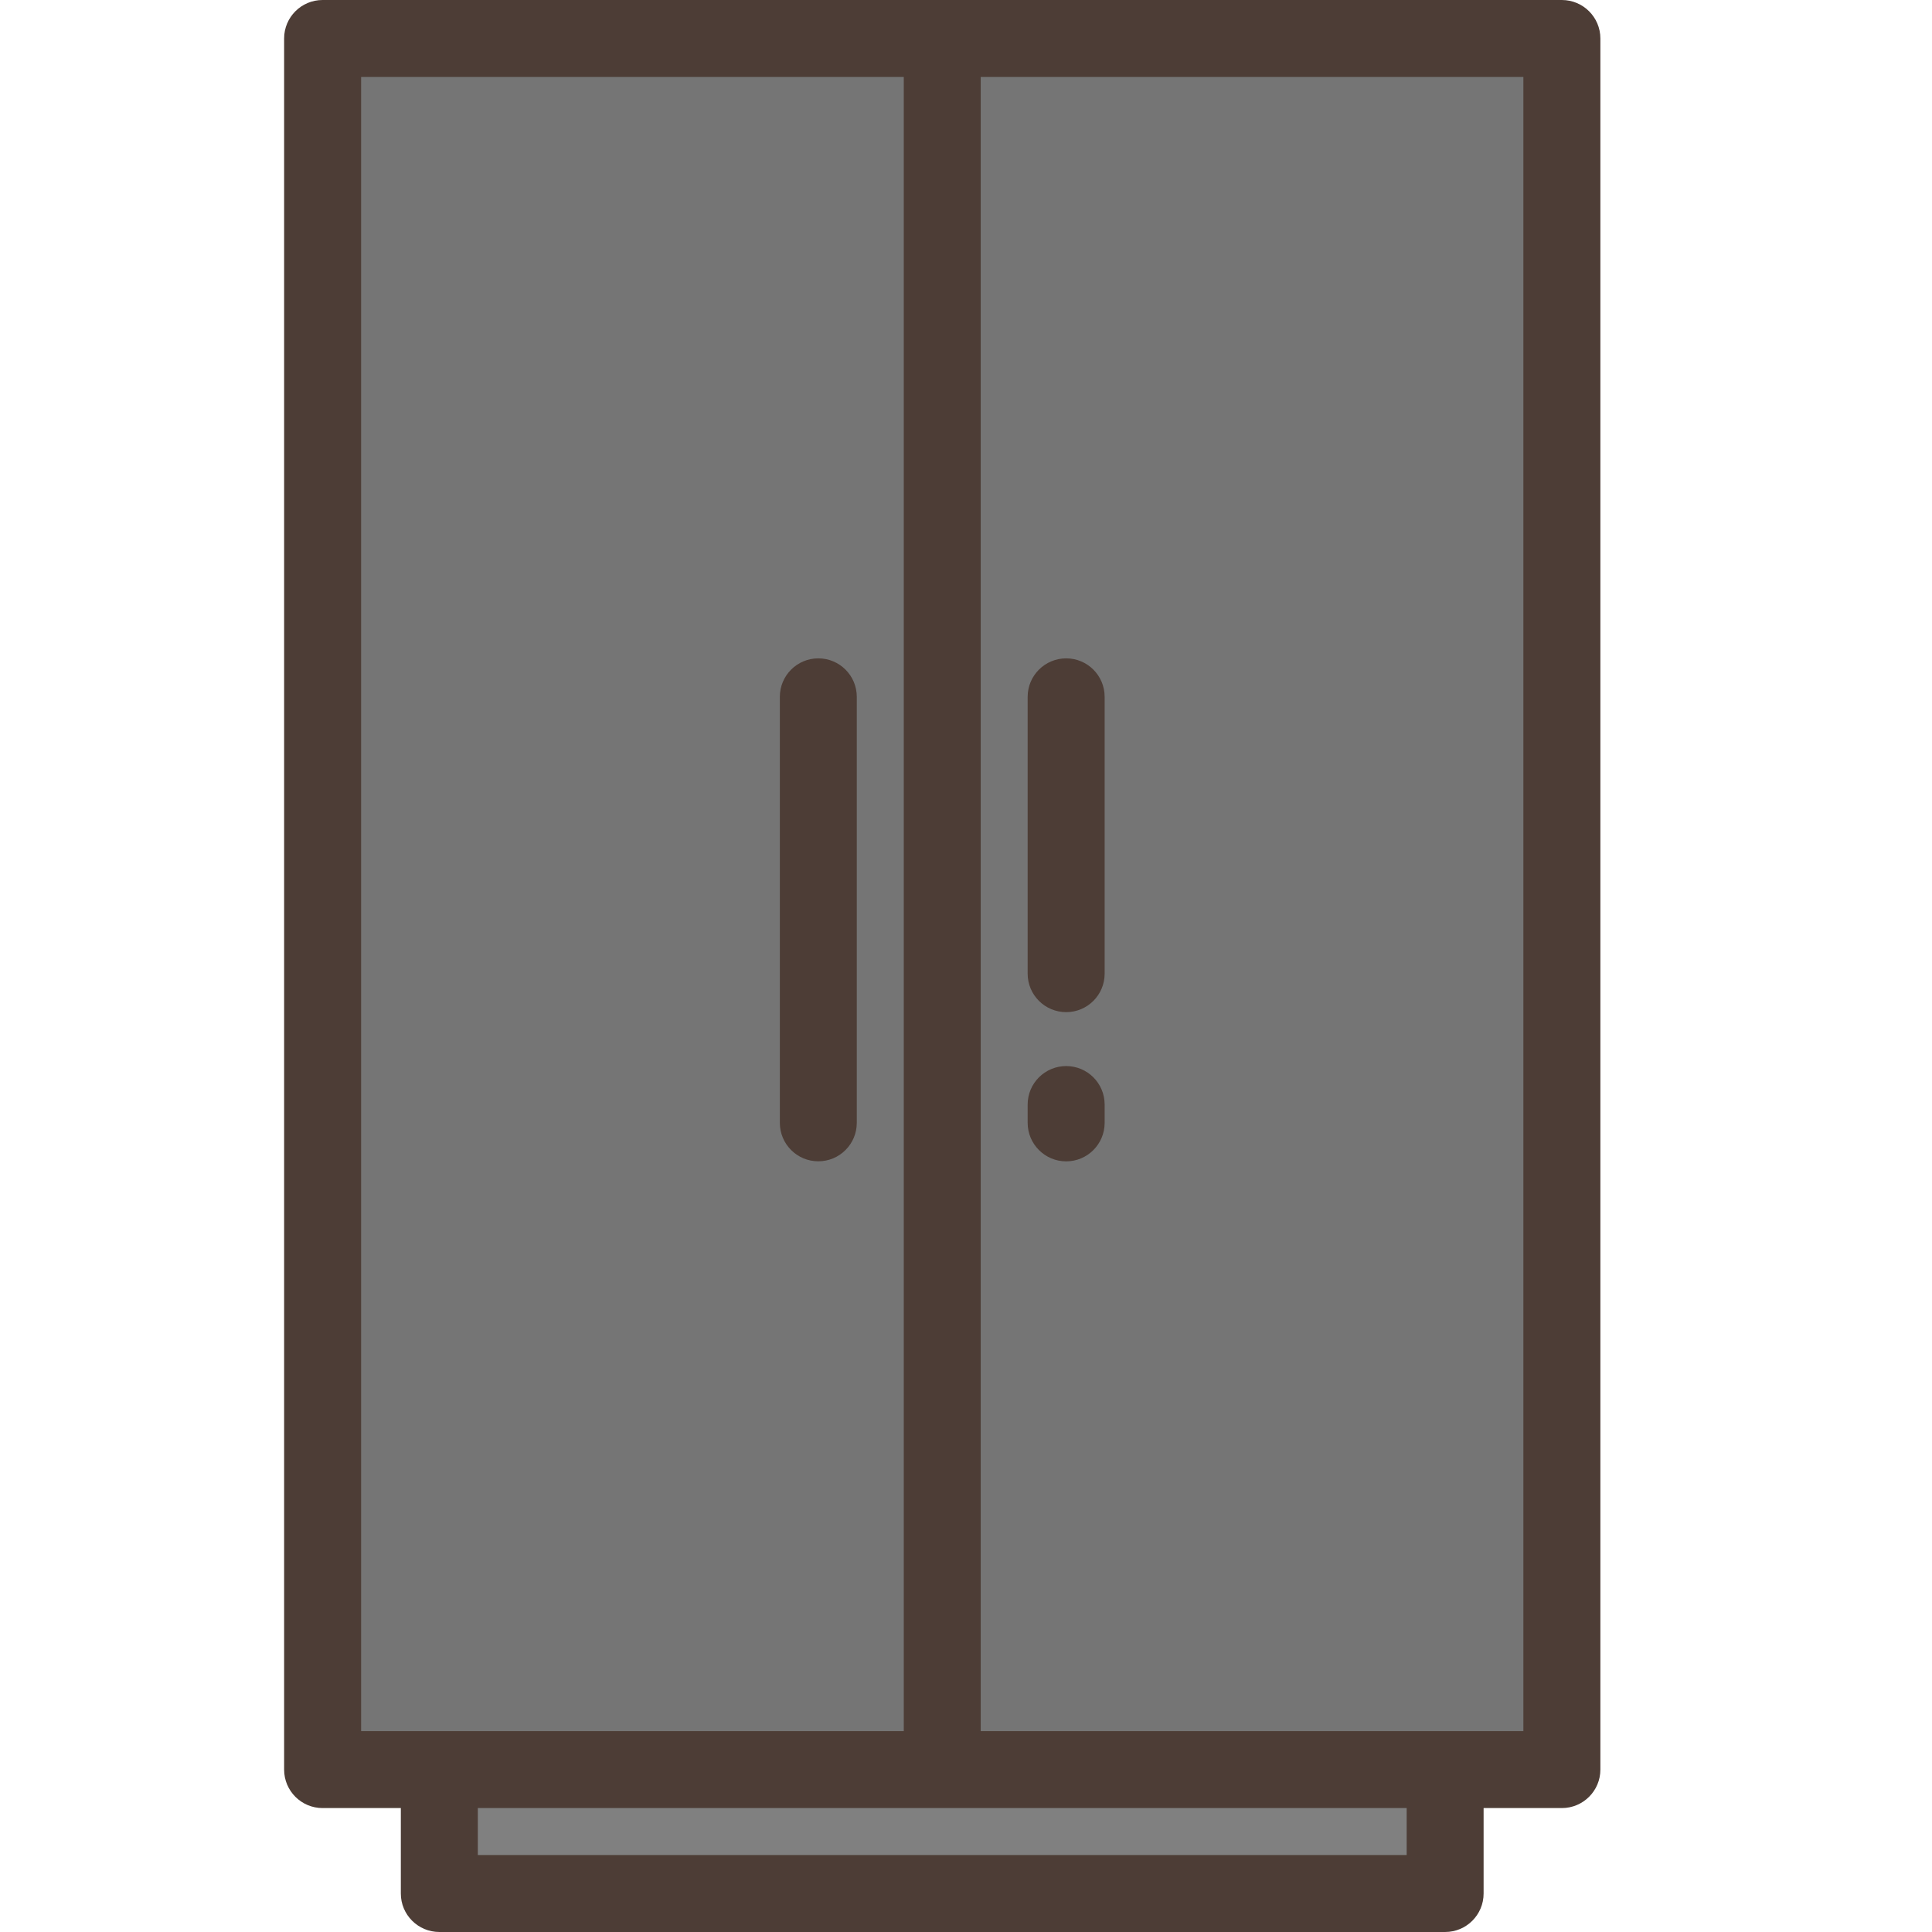
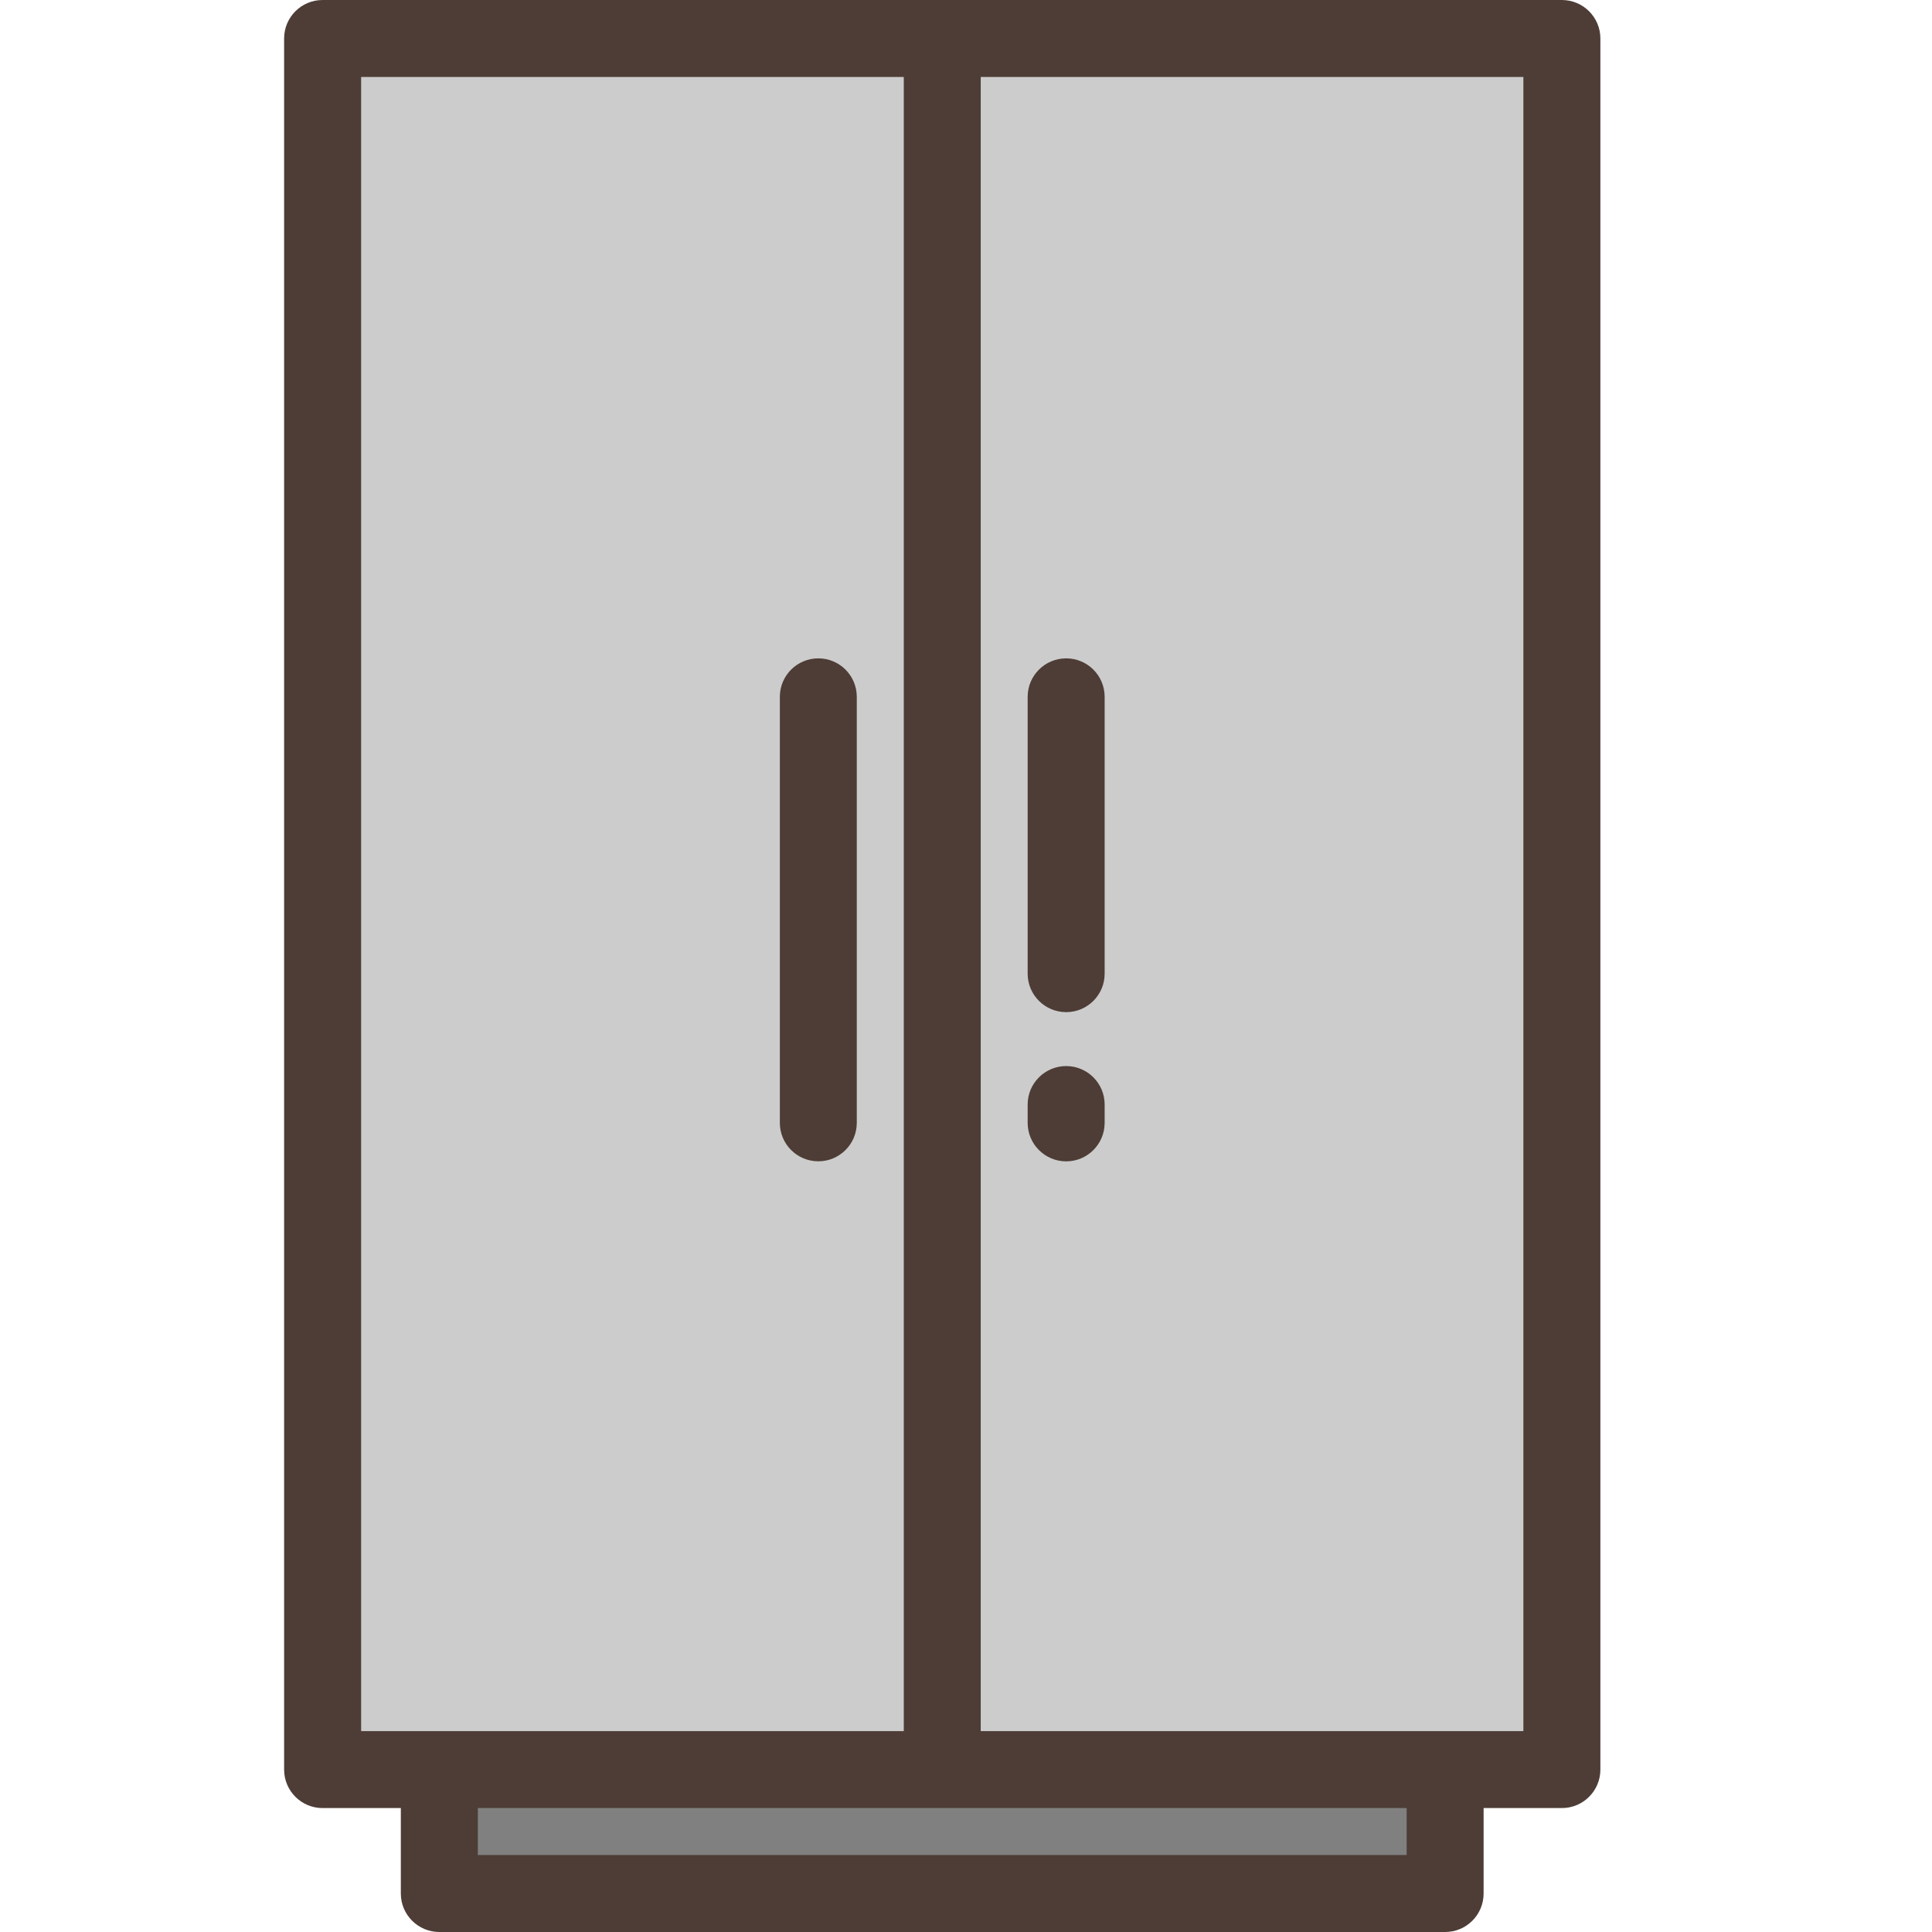
<svg xmlns="http://www.w3.org/2000/svg" width="34" height="34" viewBox="0 0 34 34" fill="none">
  <path d="M25.85 31.142H8.15V33.323H25.85V31.142Z" fill="#808080" />
-   <path d="M27.904 0.677H17V31.142H27.904V0.677Z" fill="#757575" />
-   <path d="M17 0.677H6.096V31.142H17V0.677Z" fill="#757575" />
+   <path d="M27.904 0.677H17V31.142H27.904V0.677Z" fill="#CCCCCC" />
+   <path d="M17 0.677H6.096V31.142H17V0.677Z" fill="#CCCCCC" />
  <path d="M5.677 0C5.303 0 5 0.303 5 0.677V31.142C5 31.516 5.303 31.819 5.677 31.819H7.054V33.323C7.054 33.697 7.358 34 7.732 34H25.432C25.806 34 26.109 33.697 26.109 33.323V31.819H27.486C27.86 31.819 28.164 31.516 28.164 31.142V0.677C28.164 0.303 27.86 0 27.486 0H5.677ZM6.355 30.465V1.355H15.905V30.465H6.355ZM24.755 31.819V32.645H8.409V31.819H24.755ZM17.259 30.465V1.355H26.809V30.465H17.259Z" fill="#4D3D36" />
  <path d="M18.763 20.438C19.137 20.438 19.44 20.134 19.44 19.76V19.438C19.44 19.064 19.137 18.761 18.763 18.761C18.389 18.761 18.085 19.064 18.085 19.438V19.76C18.085 20.134 18.389 20.438 18.763 20.438Z" fill="#4D3D36" />
  <path d="M18.763 17.812C19.137 17.812 19.44 17.509 19.44 17.135V12.263C19.44 11.889 19.137 11.586 18.763 11.586C18.389 11.586 18.085 11.889 18.085 12.263V17.135C18.085 17.509 18.389 17.812 18.763 17.812Z" fill="#4D3D36" />
  <path d="M14.401 20.437C14.775 20.437 15.078 20.134 15.078 19.76V12.263C15.078 11.889 14.775 11.586 14.401 11.586C14.027 11.586 13.724 11.889 13.724 12.263V19.76C13.724 20.134 14.027 20.437 14.401 20.437Z" fill="#4D3D36" />
</svg>
